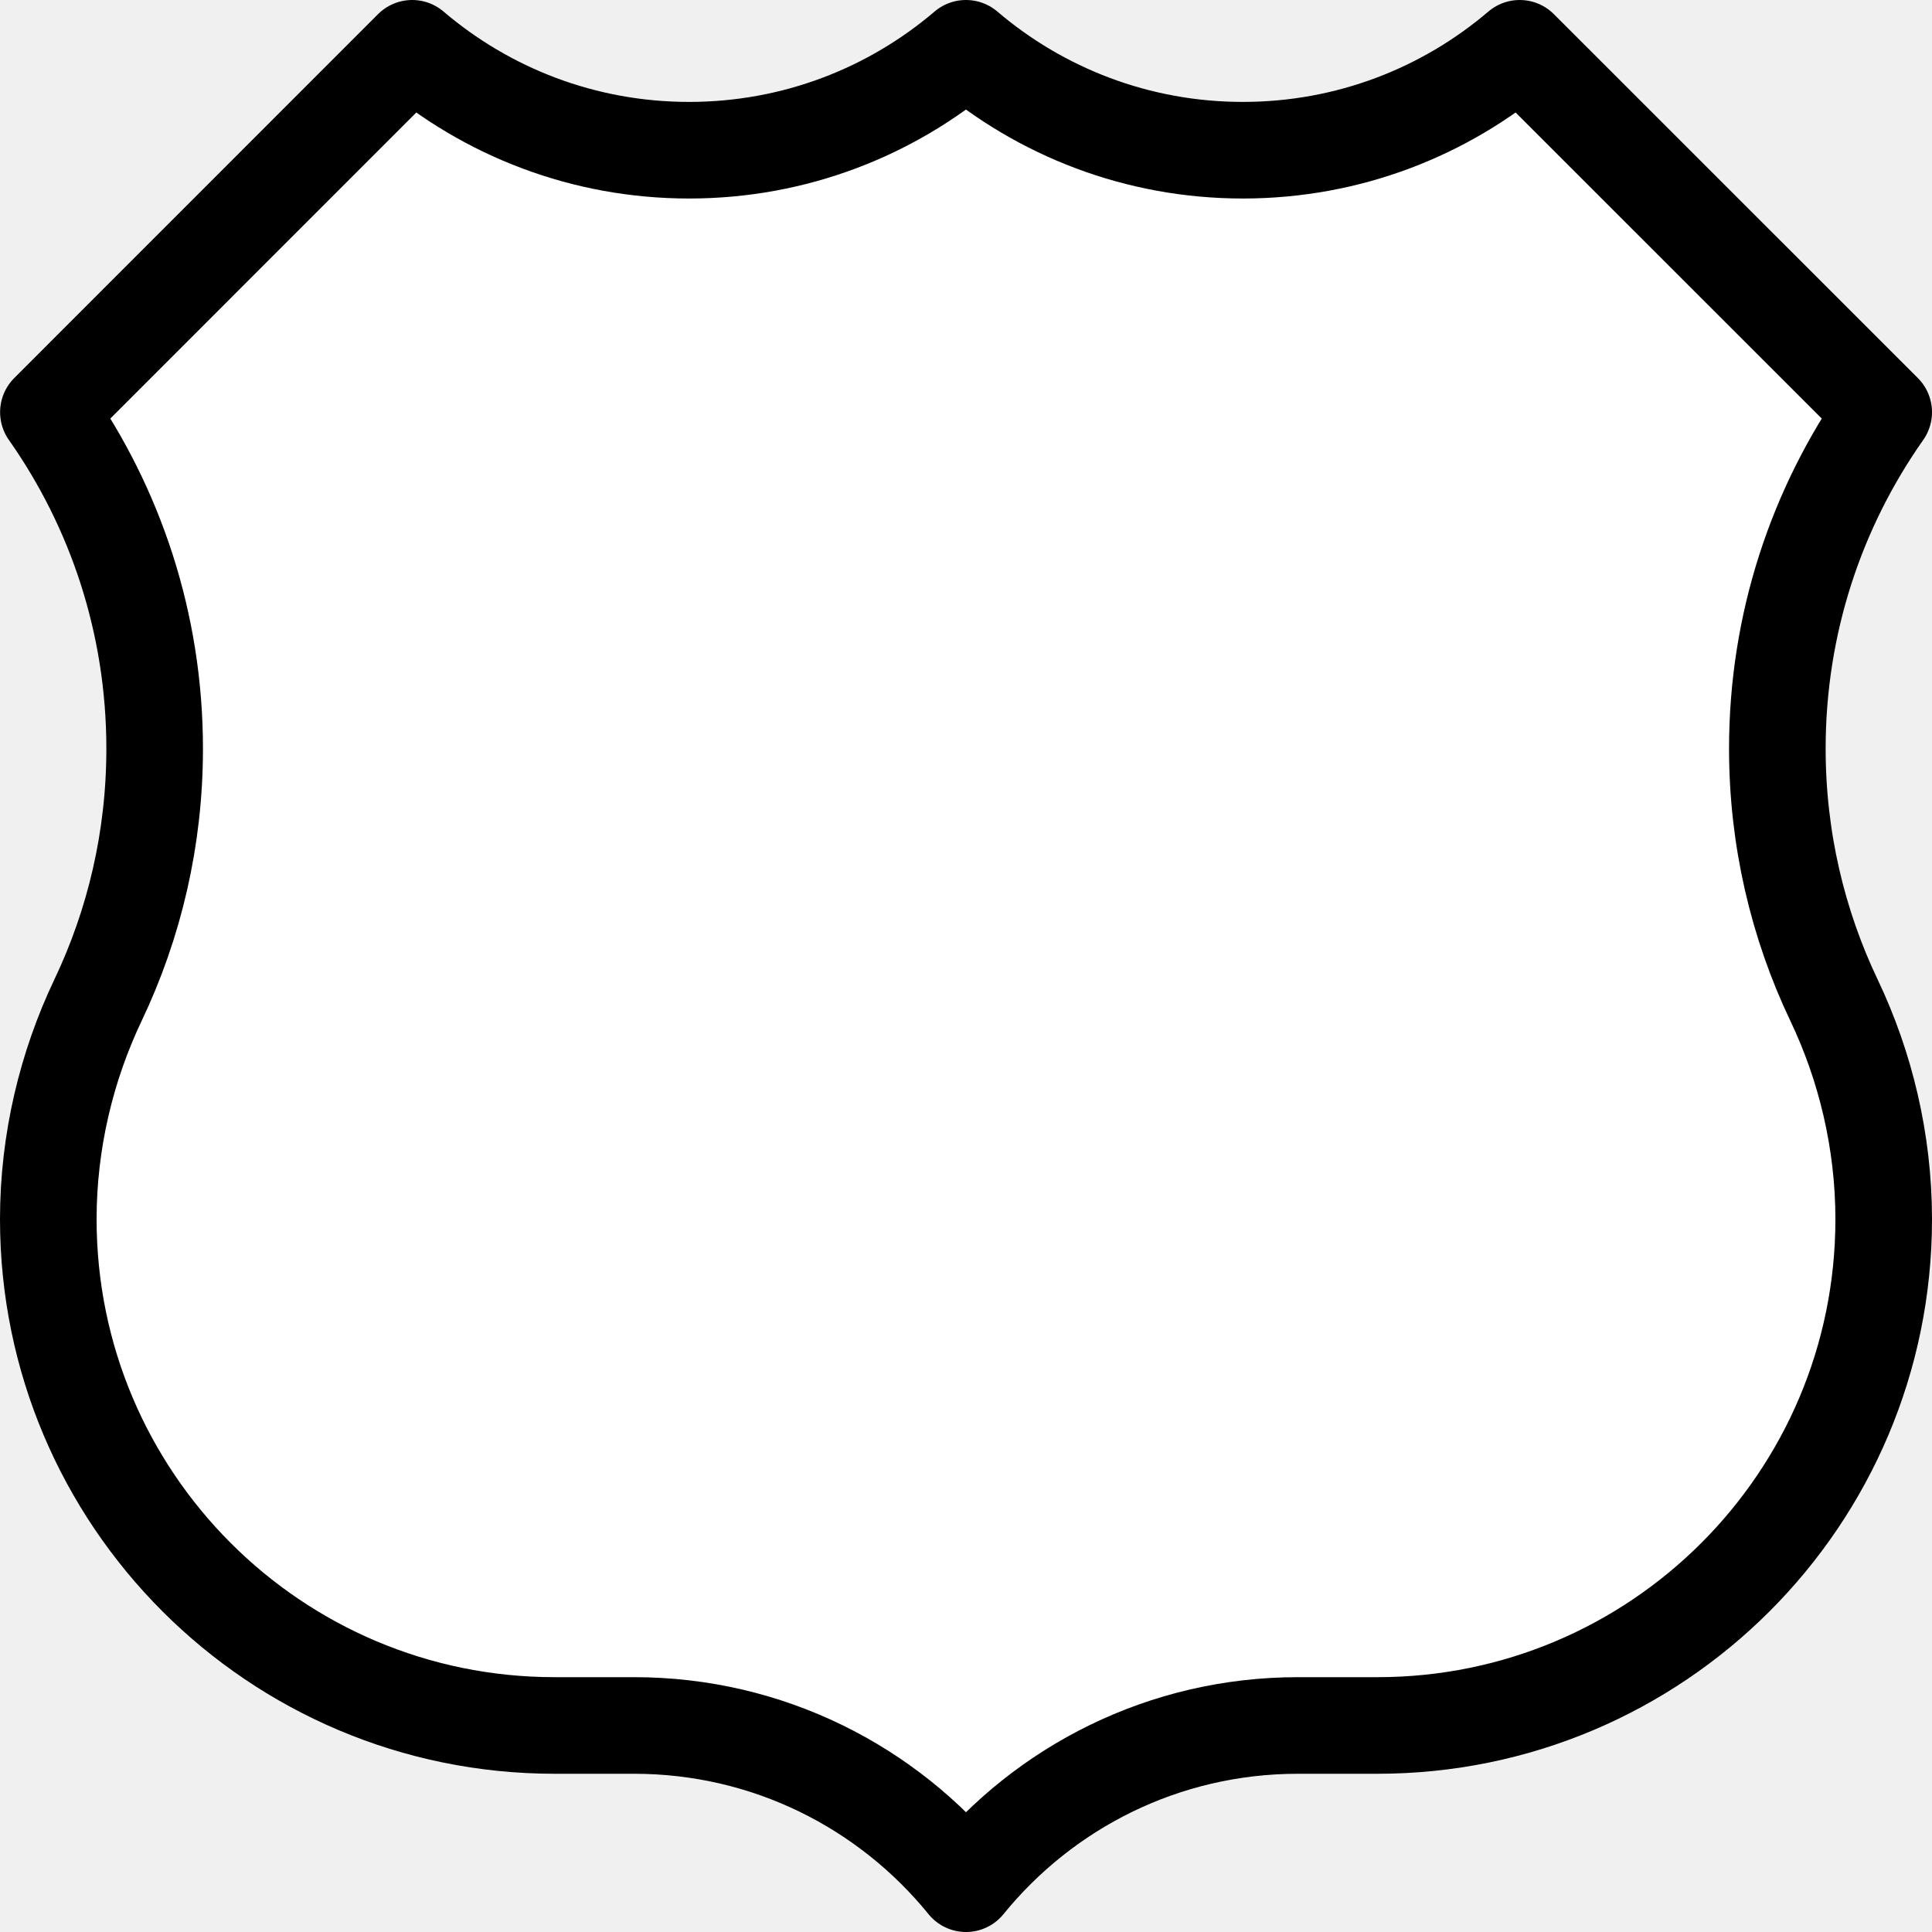
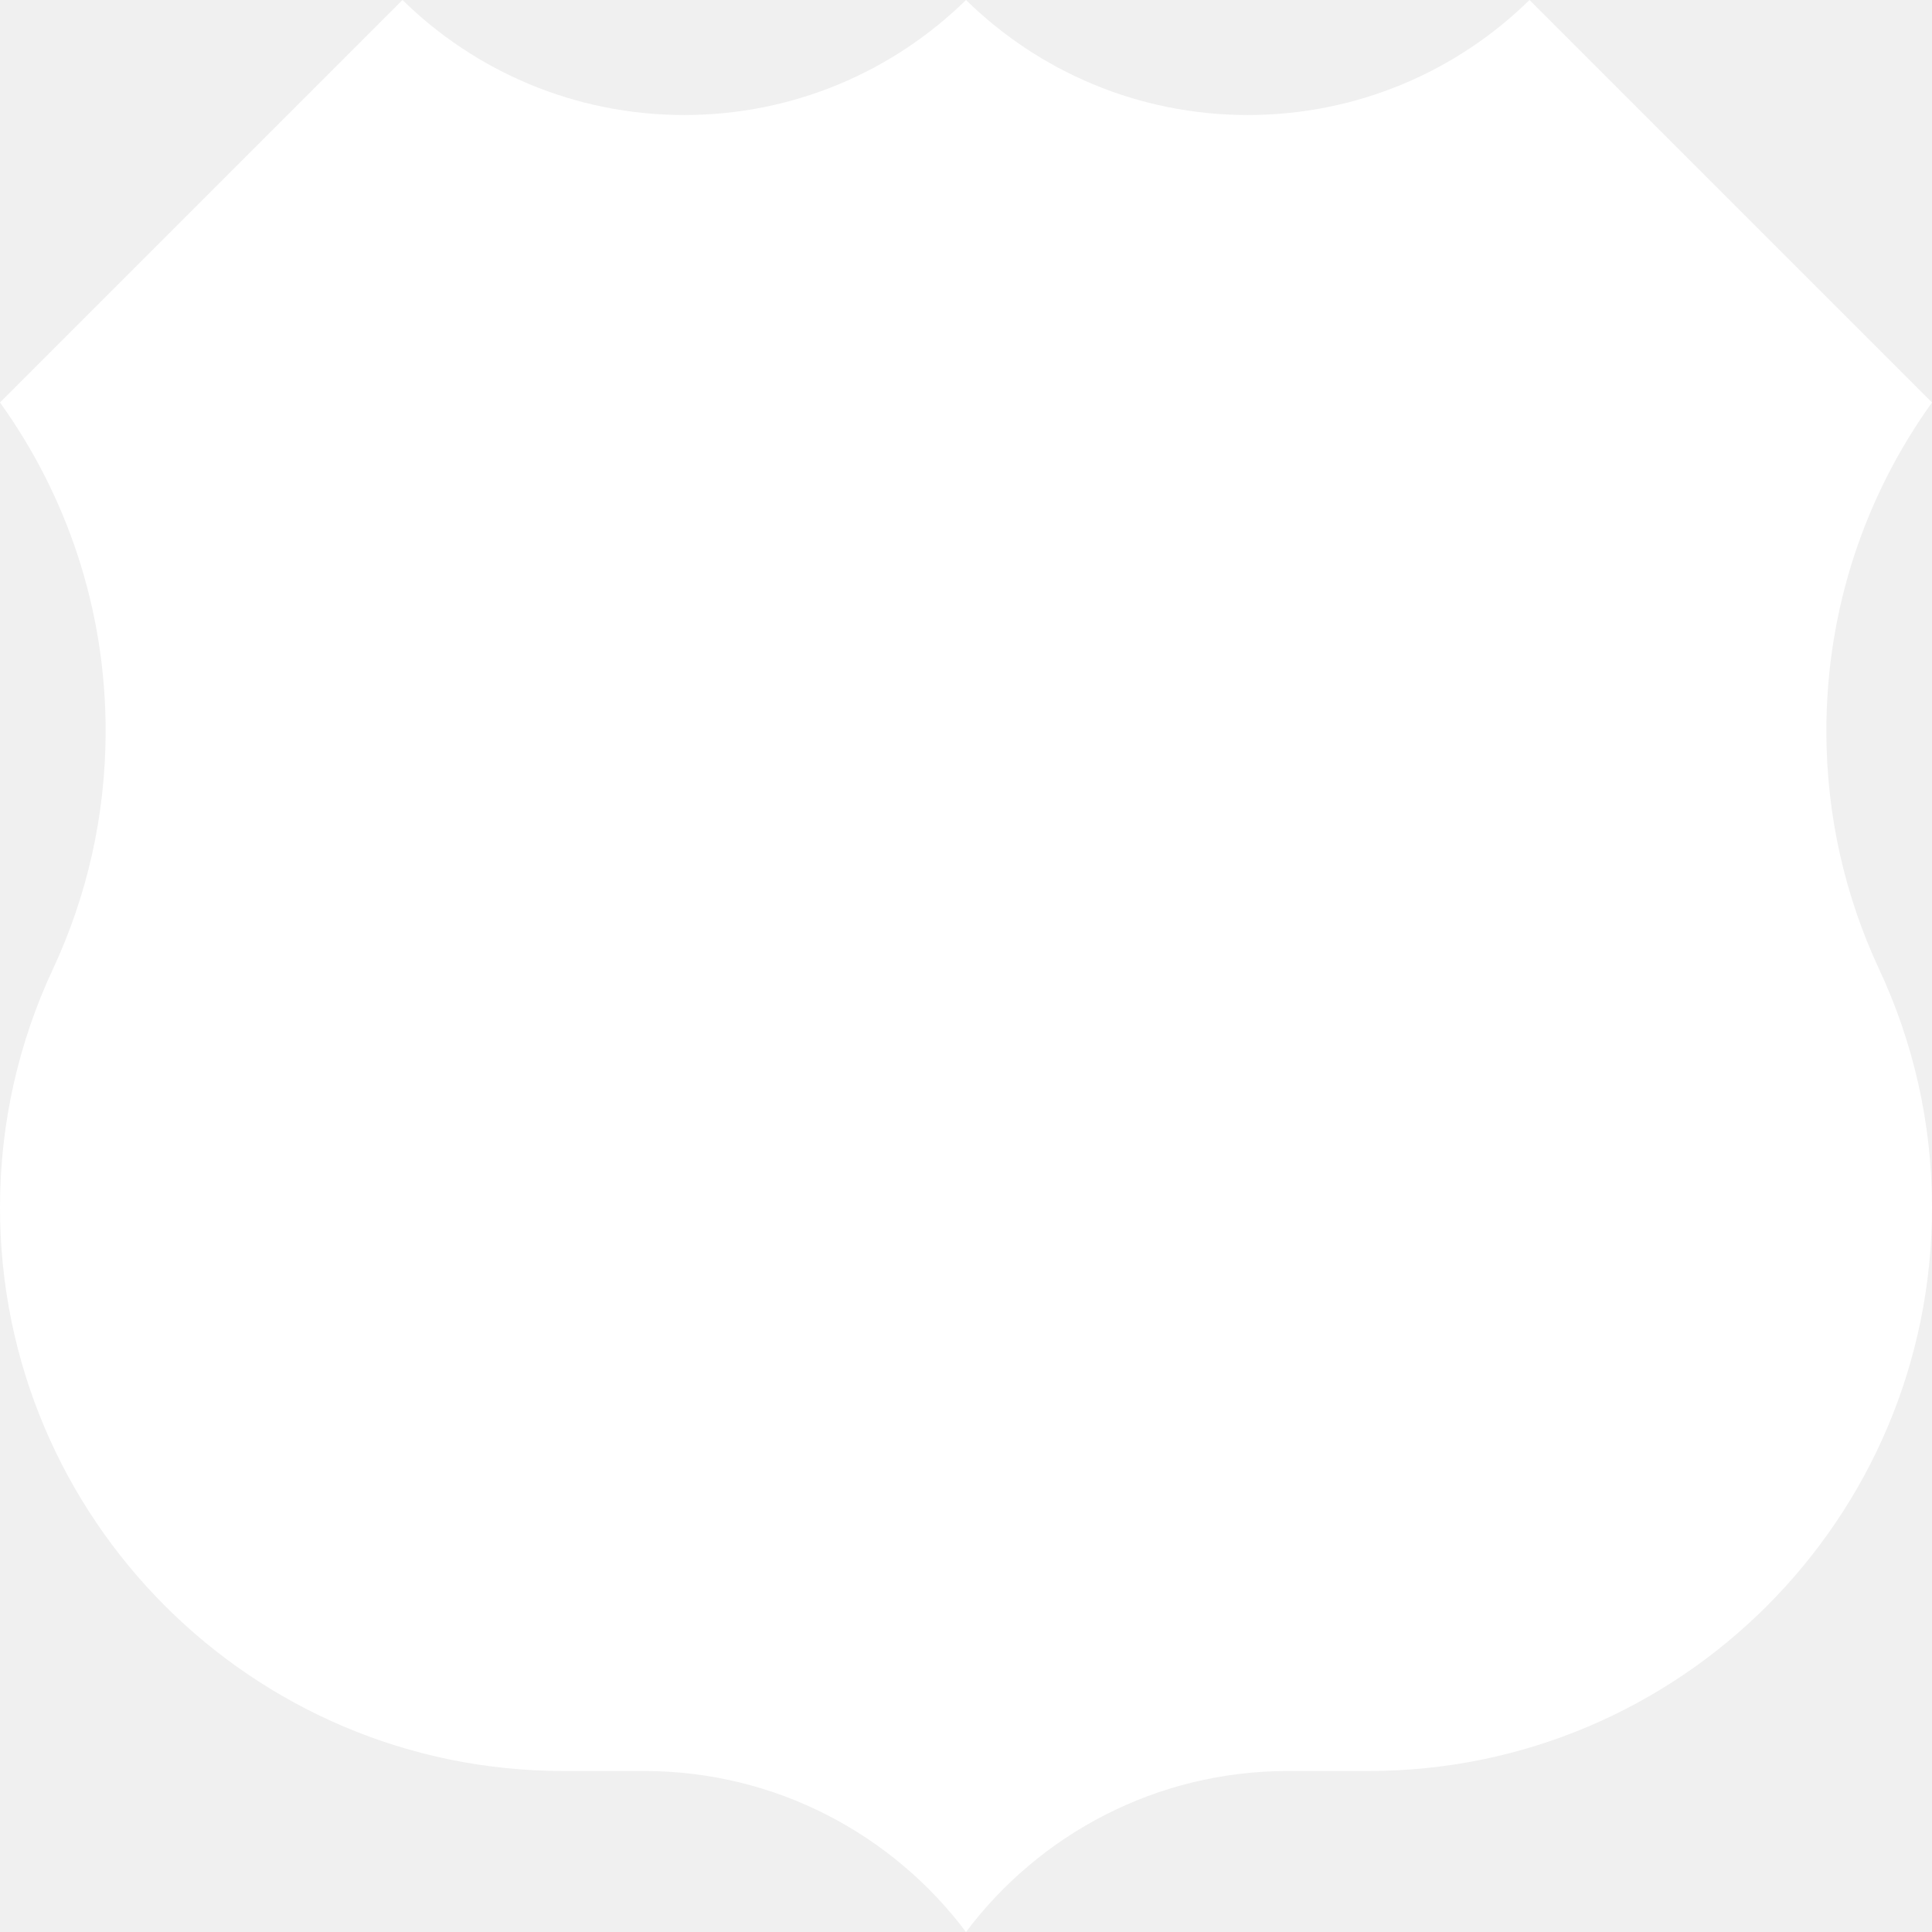
- <svg xmlns="http://www.w3.org/2000/svg" width="20" height="20">
-   <path d="M 10,0.5 C 10.772,1.158 11.773,1.555 12.866,1.555 c 1.094,0 2.094,-0.397 2.866,-1.055 L 19.5,4.267 C 18.806,5.253 18.399,6.454 18.399,7.75 c 0,0.932 0.211,1.816 0.587,2.605 0.325,0.682 0.514,1.46 0.514,2.266 0,2.895 -2.347,5.241 -5.241,5.241 h -0.823 c -1.387,0 -2.625,0.639 -3.436,1.638 C 9.189,18.501 7.951,17.862 6.564,17.862 H 5.741 c -2.895,0 -5.241,-2.347 -5.241,-5.241 0,-0.806 0.189,-1.583 0.514,-2.266 0.376,-0.789 0.587,-1.672 0.587,-2.605 0,-1.296 -0.407,-2.498 -1.1,-3.483 L 4.267,0.5 C 5.039,1.158 6.04,1.555 7.133,1.555 c 1.094,0 2.094,-0.397 2.866,-1.055 z" fill="#fff" fill-rule="evenodd" stroke="#000" stroke-linecap="round" stroke-linejoin="round" stroke-miterlimit="3.864" stroke-width="1.178" style="stroke:#000;stroke-width:1;stroke-miterlimit:3.864;stroke-opacity:1" />
+ <svg xmlns="http://www.w3.org/2000/svg" width="43.2" height="43.2" viewBox="0 0 43.2 43.2" style="fill-rule:evenodd;clip-rule:evenodd">
+   <g transform="matrix(2,0,0,2,21.6,0)">
+     <path d="M0,21.6C0.821,20.507 2.128,19.8 3.6,19.8L4.5,19.8C7.979,19.8 10.8,16.979 10.8,13.5C10.8,12.548 10.587,11.645 10.209,10.836C9.831,10.027 9.619,9.125 9.619,8.173C9.619,6.802 10.057,5.534 10.8,4.5L6.3,0C5.489,0.796 4.377,1.286 3.15,1.286C1.924,1.286 0.812,0.796 0,0C-0.812,0.796 -1.924,1.286 -3.15,1.286C-4.377,1.286 -5.489,0.796 -6.3,0L-10.8,4.5C-10.057,5.534 -9.619,6.802 -9.619,8.173C-9.619,9.125 -9.831,10.027 -10.209,10.836C-10.587,11.645 -10.8,12.548 -10.8,13.5C-10.8,16.979 -7.979,19.8 -4.5,19.8L-3.6,19.8C-2.128,19.8 -0.821,20.507 0,21.6" style="fill:white;fill-rule:nonzero;" />
+   </g>
</svg>
